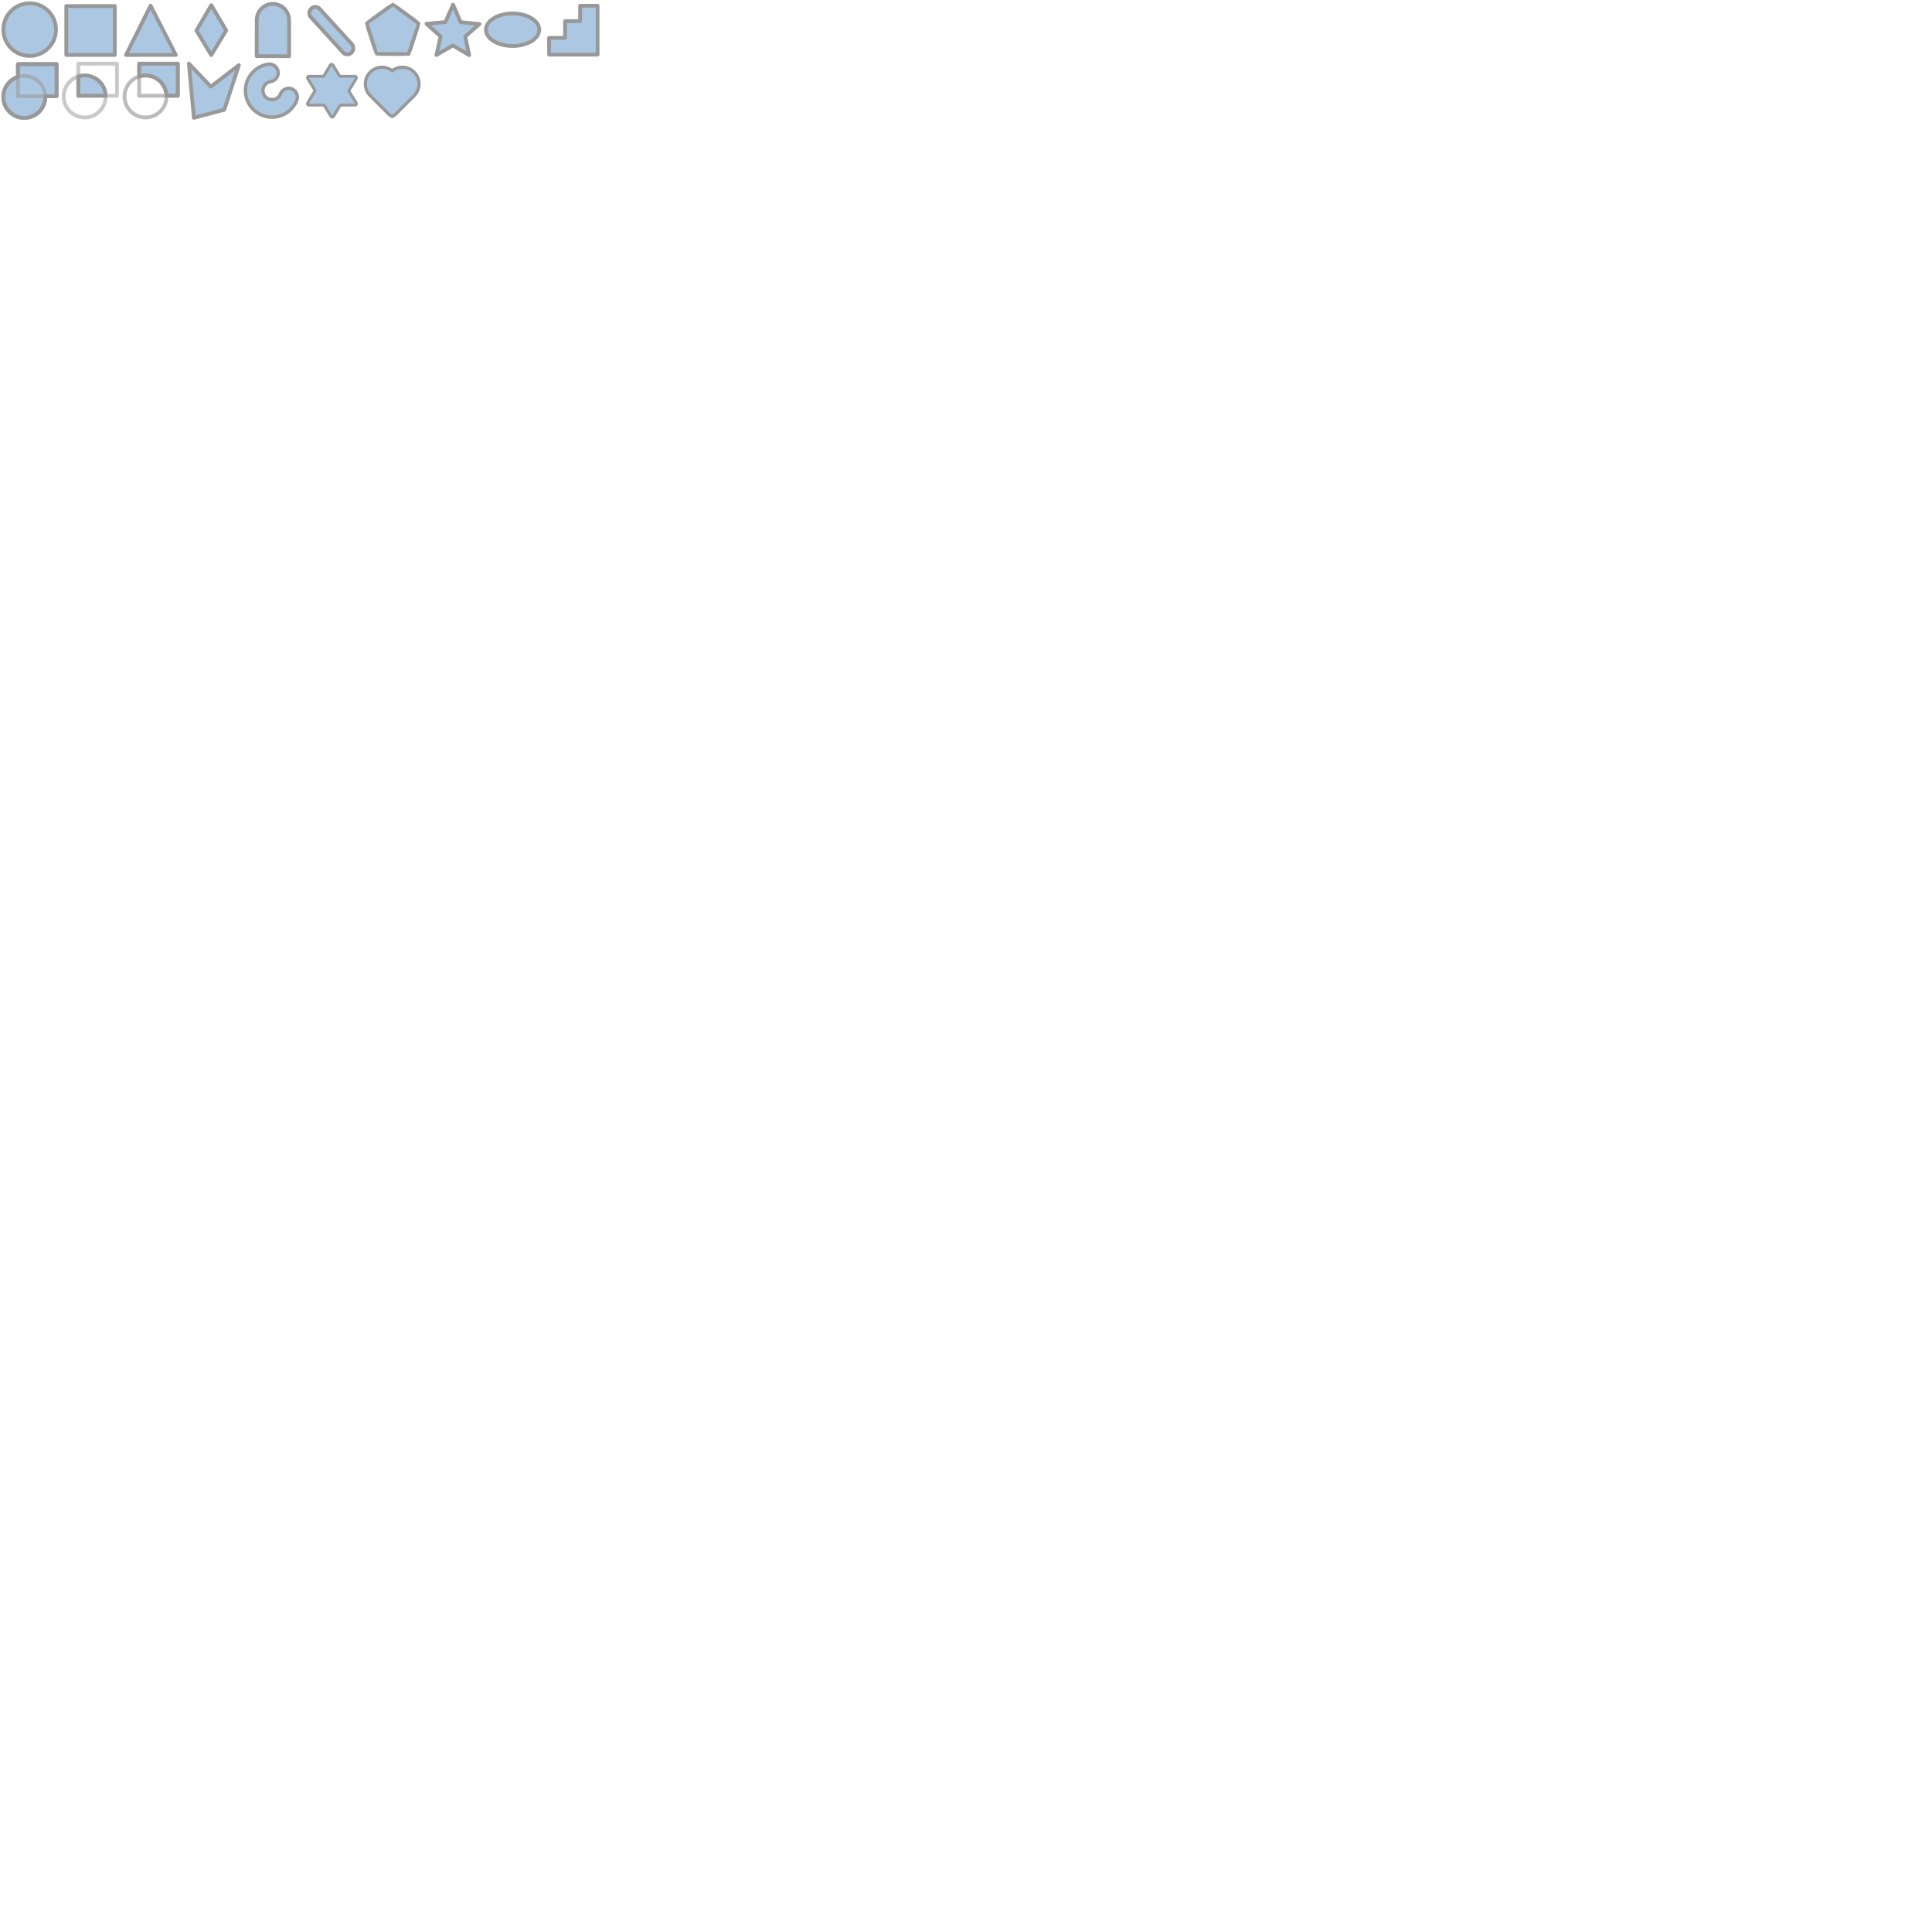
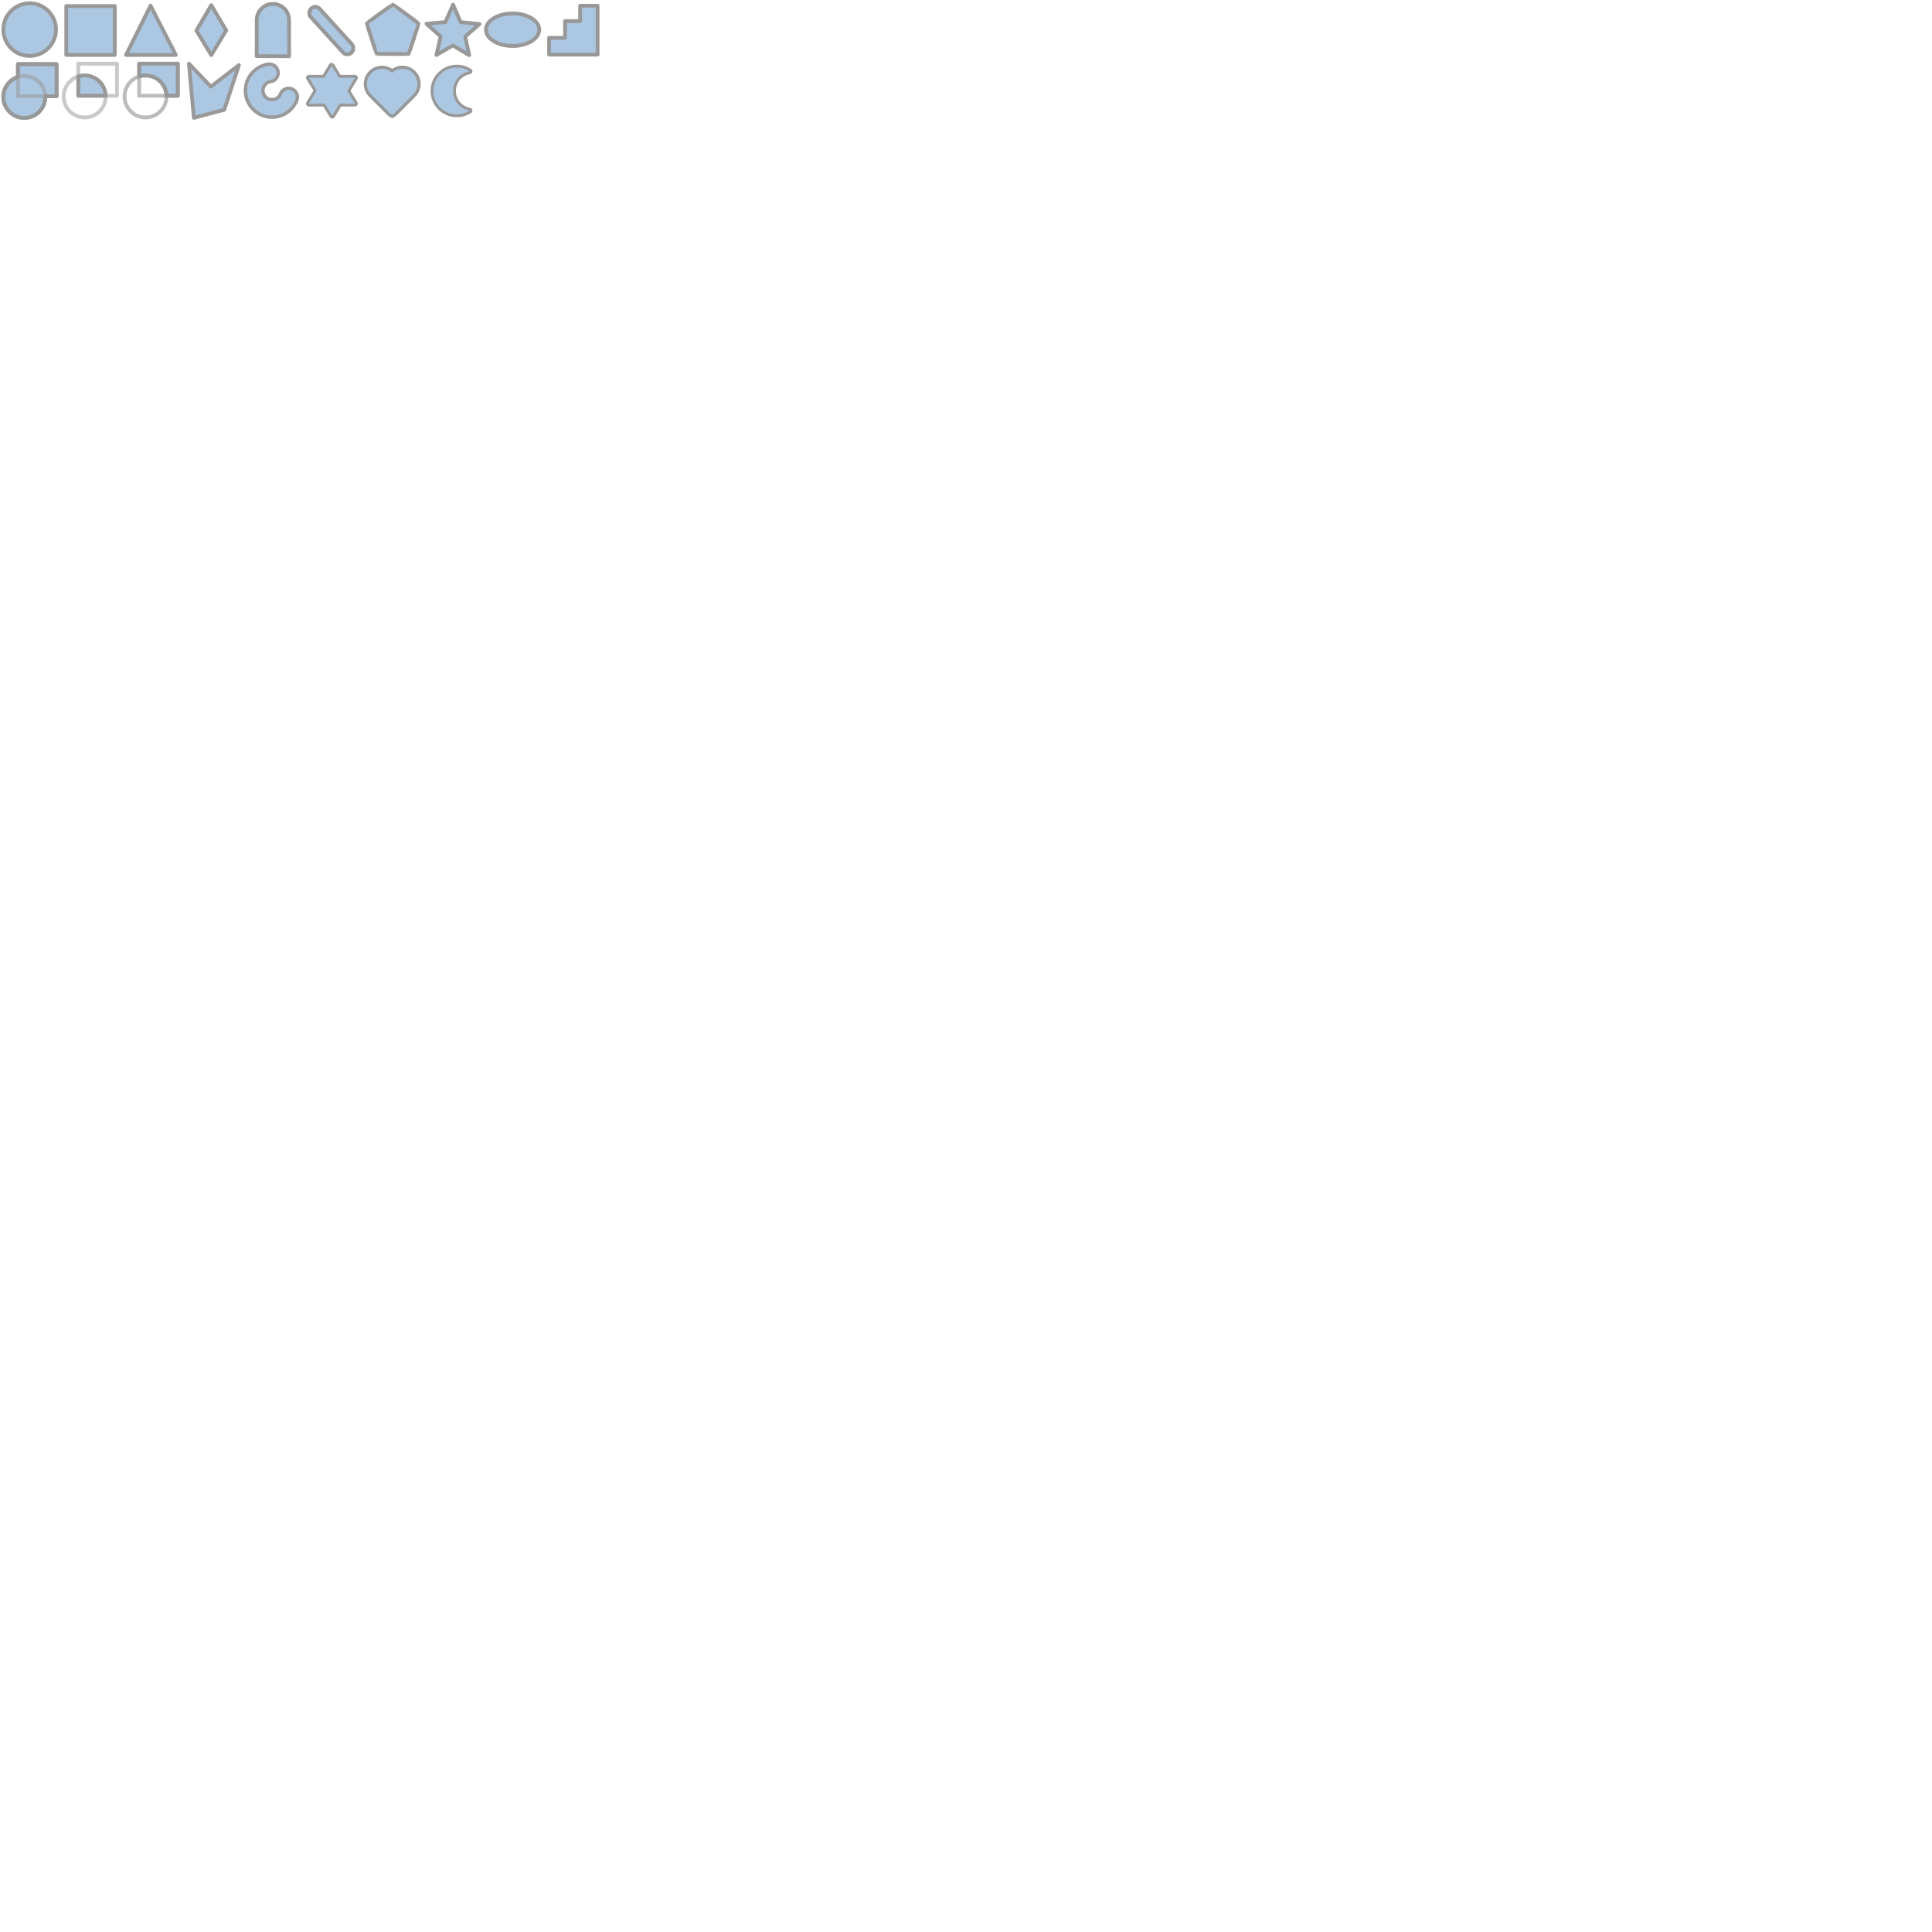
<svg xmlns="http://www.w3.org/2000/svg" width="512" height="512" viewBox="0 0 135.467 135.467" version="1.1" id="svg8">
  <defs id="defs2" />
  <g id="g26" transform="translate(4.398698,-162.1588)">
+     <g id="g13">
+       <path id="path13" style="fill:#acc7e1;fill-opacity:1;stroke:#989898;stroke-width:0.397;stroke-linecap:round;stroke-linejoin:round;stroke-miterlimit:100;stroke-dasharray:none;stroke-opacity:1;paint-order:stroke fill markers" d="m 27.632,166.895 a 1.643,1.643 0 0 0 -1.642,1.642 1.643,1.643 0 0 0 1.642,1.643 1.643,1.643 0 0 0 0.896,-0.266 1.4,1.4 0 0 1 -1.159,-1.377 1.4,1.4 0 0 1 1.159,-1.377 1.643,1.643 0 0 0 -0.896,-0.266 z" />
+     </g>
+     <g id="g8">
+       <path id="rect10" style="fill:#acc7e1;fill-opacity:1;stroke:#989898;stroke-width:0.441;stroke-linecap:round;stroke-linejoin:round;stroke-miterlimit:100;stroke-dasharray:none;stroke-opacity:1;paint-order:stroke fill markers" d="m 23.815,166.983 c -0.256,0 -0.512,0.093 -0.714,0.279 -0.202,-0.185 -0.458,-0.278 -0.714,-0.278 -0.271,0 -0.541,0.104 -0.748,0.311 -0.415,0.415 -0.415,1.082 0,1.497 l 1.263,1.263 c 0.061,0.061 0.128,0.113 0.199,0.156 2.03e-4,1.2e-4 3.13e-4,3.9e-4 5.17e-4,5.1e-4 v -0.001 c 0.071,-0.043 0.138,-0.095 0.199,-0.156 l 1.263,-1.263 c 0.415,-0.415 0.415,-1.082 0,-1.497 -0.207,-0.207 -0.478,-0.311 -0.748,-0.311 z" />
+     </g>
    <g id="g50" transform="translate(12.7688,4.279651)">
-       <g id="path54" transform="matrix(0.9285857,0,0,0.9285857,0.4116699,11.70443)">
-         <path id="path7" style="fill:#acc7e1;stroke:#989898;stroke-width:0.218;stroke-linecap:round;stroke-linejoin:round;stroke-dasharray:none;stroke-opacity:1" d="m 6.107,162.27 a 0.105,0.105 0 0 0 -0.09,0.053 L 5.504,163.179 H 4.386 a 0.105,0.105 0 0 0 -0.09,0.16 l 0.564,0.914 -0.564,0.941 a 0.105,0.105 0 0 0 0.09,0.158 h 1.153 l 0.529,0.86 a 0.105,0.105 0 0 0 0.18,0 l 0.516,-0.86 H 7.879 a 0.105,0.105 0 0 0 0.09,-0.16 l -0.563,-0.912 0.565,-0.942 A 0.105,0.105 0 0 0 7.879,163.179 H 6.728 l -0.531,-0.859 a 0.105,0.105 0 0 0 -0.09,-0.051 z" />
-       </g>
+       <path id="path7" style="fill:#acc7e1;stroke:#989898;stroke-width:0.218;stroke-linecap:round;stroke-linejoin:round;stroke-dasharray:none;stroke-opacity:1" d="m 6.107,162.27 a 0.105,0.105 0 0 0 -0.09,0.053 L 5.504,163.179 H 4.386 a 0.105,0.105 0 0 0 -0.09,0.16 l 0.564,0.914 -0.564,0.941 a 0.105,0.105 0 0 0 0.09,0.158 h 1.153 l 0.529,0.86 a 0.105,0.105 0 0 0 0.18,0 l 0.516,-0.86 H 7.879 a 0.105,0.105 0 0 0 0.09,-0.16 l -0.563,-0.912 0.565,-0.942 A 0.105,0.105 0 0 0 7.879,163.179 H 6.728 l -0.531,-0.859 a 0.105,0.105 0 0 0 -0.09,-0.051 z" transform="matrix(0.9285857,0,0,0.9285857,0.41167,11.70443)" />
    </g>
    <g id="g48" transform="matrix(1.20198,0,0,1.20198,-3.23357,-33.97693)">
      <path style="fill:none;fill-opacity:1;stroke:#999999;stroke-width:1.219;stroke-linecap:round;stroke-linejoin:round;stroke-miterlimit:100;stroke-dasharray:none;stroke-opacity:1;paint-order:stroke fill markers" id="path49" transform="scale(1,-1)" d="m 14.746,-167.429 a 1.042,1.042 0 0 1 -0.888,-1.003 1.042,1.042 0 0 1 0.834,-1.049 1.042,1.042 0 0 1 1.177,0.639" />
      <path style="fill:none;fill-opacity:1;stroke:#acc7e1;stroke-width:0.827;stroke-linecap:round;stroke-linejoin:round;stroke-miterlimit:100;stroke-dasharray:none;stroke-opacity:1;paint-order:stroke fill markers" id="path48" transform="scale(1,-1)" d="m 14.746,-167.429 a 1.042,1.042 0 0 1 -0.888,-1.003 1.042,1.042 0 0 1 0.834,-1.049 1.042,1.042 0 0 1 1.177,0.639" />
    </g>
    <g id="g28">
      <path style="fill:#acc7e1;fill-opacity:1;stroke:#999999;stroke-width:0.265;stroke-linecap:round;stroke-linejoin:round;stroke-dasharray:none;stroke-opacity:1" d="m 9.197,170.42 -0.351,-3.805 1.538,1.619 1.97,-1.511 -1.025,3.13 z" id="path31" />
    </g>
    <g id="g29">
      <rect style="opacity:1;fill:none;fill-opacity:1;stroke:#989898;stroke-width:0.265;stroke-linecap:round;stroke-linejoin:round;stroke-miterlimit:4;stroke-dasharray:none;stroke-opacity:0.53;paint-order:normal" id="rect28" width="2.712" height="2.249" x="1.257" y="166.031" transform="translate(-4.398698,0.6254906)" />
      <circle style="opacity:1;fill:none;fill-opacity:1;stroke:#989898;stroke-width:0.265;stroke-linecap:round;stroke-linejoin:round;stroke-miterlimit:4;stroke-dasharray:none;stroke-opacity:0.53;paint-order:normal" id="circle28" cx="1.703" cy="168.33" r="1.472" transform="translate(-4.398698,0.6254906)" />
      <path style="opacity:1;fill:#acc7e1;fill-opacity:1;stroke:#989898;stroke-width:1;stroke-linecap:round;stroke-linejoin:round;stroke-miterlimit:4;stroke-dasharray:none;stroke-opacity:1;paint-order:normal" d="m 4.75,17 v 3.395 A 5.562,5.562 0 0 0 0.875,25.688 5.562,5.562 0 0 0 6.438,31.25 5.562,5.562 0 0 0 12,25.688 5.562,5.562 0 0 0 11.994,25.5 H 15 V 17 Z" id="rect862" transform="matrix(0.2645833,0,0,0.2645833,-4.398698,162.1588)" />
      <path style="opacity:1;fill:#acc7e1;fill-opacity:1;stroke:#989898;stroke-width:1.002;stroke-linecap:round;stroke-linejoin:round;stroke-miterlimit:4;stroke-dasharray:none;stroke-opacity:1;paint-order:normal" d="m 36.875,16.875 v 3.395 A 5.562,5.562 0 0 1 38.562,20 5.562,5.562 0 0 1 44.119,25.375 H 47.125 v -8.5 z" id="rect872" transform="matrix(0.2645833,0,0,0.2645833,-4.398698,162.1588)" />
      <rect style="opacity:1;fill:none;fill-opacity:1;stroke:#989898;stroke-width:0.265;stroke-linecap:round;stroke-linejoin:round;stroke-miterlimit:4;stroke-dasharray:none;stroke-opacity:0.648;paint-order:normal" id="rect858" width="2.712" height="2.249" x="9.757" y="165.998" transform="translate(-4.398698,0.6254906)" />
      <circle style="opacity:1;fill:none;fill-opacity:1;stroke:#989898;stroke-width:0.265;stroke-linecap:round;stroke-linejoin:round;stroke-miterlimit:4;stroke-dasharray:none;stroke-opacity:0.648;paint-order:normal" id="circle860" cx="10.203" cy="168.297" r="1.472" transform="translate(-4.398698,0.6254906)" />
    </g>
    <g id="g27" style="display:inline">
      <circle r="1.472" cy="168.297" cx="5.937" id="circle856" style="opacity:1;fill:none;fill-opacity:1;stroke:#989898;stroke-width:0.265;stroke-linecap:round;stroke-linejoin:round;stroke-miterlimit:4;stroke-dasharray:none;stroke-opacity:0.525;paint-order:normal" transform="translate(-4.398698,0.6254906)" />
      <path style="opacity:1;fill:#acc7e1;fill-opacity:1;stroke:#989898;stroke-width:1;stroke-linecap:round;stroke-linejoin:round;stroke-miterlimit:4;stroke-dasharray:none;stroke-opacity:1;paint-order:normal" d="M 22.438,20 A 5.562,5.562 0 0 0 20.75,20.27 V 25.375 h 7.244 A 5.562,5.562 0 0 0 22.438,20 Z" id="rect867" transform="matrix(0.2645833,0,0,0.2645833,-4.398698,162.1588)" />
      <rect y="165.998" x="5.49" height="2.249" width="2.712" id="rect854" style="opacity:1;fill:none;fill-opacity:1;stroke:#989898;stroke-width:0.265;stroke-linecap:round;stroke-linejoin:round;stroke-miterlimit:4;stroke-dasharray:none;stroke-opacity:0.525;paint-order:normal" transform="translate(-4.398698,0.6254906)" />
    </g>
    <g id="g23">
      <rect style="opacity:1;fill:none;fill-opacity:1;stroke:#989898;stroke-width:0.265;stroke-linecap:round;stroke-linejoin:round;stroke-miterlimit:4;stroke-dasharray:none;stroke-opacity:0.53;paint-order:normal" id="rect848" width="2.712" height="2.249" x="1.257" y="166.031" transform="translate(-4.398698,0.6254906)" />
      <circle style="opacity:1;fill:none;fill-opacity:1;stroke:#989898;stroke-width:0.265;stroke-linecap:round;stroke-linejoin:round;stroke-miterlimit:4;stroke-dasharray:none;stroke-opacity:0.53;paint-order:normal" id="path852" cx="1.703" cy="168.33" r="1.472" transform="translate(-4.398698,0.6254906)" />
    </g>
  </g>
  <g id="g22" transform="translate(4.398698,-162.1588)" style="display:inline">
    <g id="g21">
      <path id="path832-6" style="fill:#acc7e1;fill-opacity:1;stroke:#989898;stroke-width:1;stroke-linecap:round;stroke-linejoin:round;stroke-miterlimit:4;stroke-dasharray:none;stroke-opacity:1;paint-order:normal" d="m 153.74,1.525 v 4.072 h -3.998 v 4.437 h -4.232 v 4.438 h 12.857 V 1.525 Z" transform="matrix(0.2645833,0,0,0.2645833,-4.398698,162.1588)" />
    </g>
    <g id="g20">
      <ellipse style="font-variation-settings:normal;opacity:1;vector-effect:none;fill:#acc7e1;fill-opacity:1;stroke:#989898;stroke-width:0.265;stroke-linecap:round;stroke-linejoin:round;stroke-miterlimit:4;stroke-dasharray:none;stroke-dashoffset:0;stroke-opacity:1;-inkscape-stroke:none;paint-order:normal;stop-color:#000000;stop-opacity:1" id="ellipse23" ry="1.141" rx="1.869" cy="163.617" cx="35.942" transform="translate(-4.398698,0.6254906)" />
    </g>
    <g id="g19">
      <path style="font-variation-settings:normal;opacity:1;vector-effect:none;fill:#acc7e1;fill-opacity:1;stroke:#989898;stroke-width:1;stroke-linecap:round;stroke-linejoin:round;stroke-miterlimit:4;stroke-dasharray:none;stroke-dashoffset:0;stroke-opacity:1;-inkscape-stroke:none;paint-order:normal;stop-color:#000000;stop-opacity:1" id="path23" d="m 120.438,11.531 -4.33,-2.577 -4.356,2.532 1.113,-4.914 -3.754,-3.36 5.018,-0.461 2.036,-4.609 1.989,4.63 5.013,0.512 -3.789,3.322 z" transform="matrix(0.2645833,0,0,0.2645833,-3.365169,162.9774)" />
    </g>
    <g id="g6">
      <path style="font-variation-settings:normal;opacity:1;vector-effect:none;fill:#acc7e1;fill-opacity:1;stroke:#989898;stroke-width:1;stroke-linecap:round;stroke-linejoin:round;stroke-miterlimit:4;stroke-dasharray:none;stroke-dashoffset:0;stroke-opacity:1;-inkscape-stroke:none;paint-order:normal;stop-color:#000000;stop-opacity:1" id="path24" d="m 104.899,11.938 c -0.069,0.05 -8.43,0.033 -8.498,-0.017 -0.068,-0.05 -2.636,-8.007 -2.61,-8.087 0.026,-0.08 6.8,-4.981 6.885,-4.981 0.085,1.71e-4 6.839,4.928 6.865,5.009 0.026,0.08 -2.574,8.027 -2.642,8.077 z" transform="matrix(0.2645833,0,0,0.2645833,-3.497461,162.7789)" />
    </g>
    <g id="g4">
      <path style="opacity:1;fill:#acc7e1;fill-opacity:1;stroke:#989898;stroke-width:1;stroke-linecap:round;stroke-linejoin:round;stroke-miterlimit:4;stroke-dasharray:none;stroke-opacity:1;paint-order:normal" d="m 83.572,1.822 a 1.607,1.652 0 0 0 -1.607,1.65 1.607,1.652 0 0 0 0.611,1.295 l 8.137,8.934 a 1.607,1.652 0 0 0 1.318,0.709 1.607,1.652 0 0 0 1.607,-1.65 1.607,1.652 0 0 0 -0.229,-0.846 c -0.006,-0.025 -0.009,-0.052 -0.027,-0.072 l -0.068,-0.076 a 1.607,1.652 0 0 0 -0.248,-0.27 L 84.846,2.471 A 1.607,1.652 0 0 0 83.572,1.822 Z" id="path25" transform="matrix(0.2645833,0,0,0.2645833,-4.398698,162.1588)" />
    </g>
    <g id="g3">
      <path style="opacity:1;fill:#acc7e1;fill-opacity:1;stroke:#989898;stroke-width:0.265;stroke-linecap:round;stroke-linejoin:round;stroke-miterlimit:4;stroke-dasharray:none;stroke-opacity:1;paint-order:normal" d="m 20.269,162.939 0.004,2.535 -2.276,-0.005 0.004,-2.529 c -10e-7,-0.626 0.508,-1.134 1.134,-1.134 0.626,0 1.134,0.508 1.134,1.134 z" id="path26" transform="translate(-4.398698,0.6254912)" />
    </g>
    <g id="g5">
      <path style="opacity:1;fill:#acc7e1;fill-opacity:1;stroke:#989898;stroke-width:1;stroke-linecap:round;stroke-linejoin:round;stroke-miterlimit:4;stroke-dasharray:none;stroke-opacity:1;paint-order:normal" d="m 55.987,1.367 -3.937,6.743 3.939,6.49 3.961,-6.539 z" id="rect4526" transform="matrix(0.2645833,0,0,0.2645833,-4.398698,162.1588)" />
    </g>
    <g id="g2">
      <path id="path830" d="M 39.9,1.494 33.398,14.562 H 46.594 Z" style="opacity:1;fill:#acc7e1;fill-opacity:1;stroke:#989898;stroke-width:1;stroke-linecap:round;stroke-linejoin:round;stroke-miterlimit:4;stroke-dasharray:none;stroke-opacity:1;paint-order:normal" transform="matrix(0.2645833,0,0,0.2645833,-4.398698,162.1588)" />
    </g>
    <g id="layer1-5">
      <path style="opacity:1;fill:#acc7e1;fill-opacity:1;stroke:#989898;stroke-width:1;stroke-linecap:round;stroke-linejoin:round;stroke-miterlimit:4;stroke-dasharray:none;stroke-opacity:1;paint-order:normal" d="M 17.562,1.605 V 14.553 H 30.42 V 1.605 Z" id="path832" transform="matrix(0.2645833,0,0,0.2645833,-4.398698,162.1588)" />
    </g>
    <g id="g1">
      <circle style="opacity:1;fill:#acc7e1;fill-opacity:1;stroke:#989898;stroke-width:0.265;stroke-linecap:round;stroke-linejoin:round;stroke-miterlimit:4;stroke-dasharray:none;stroke-opacity:1;paint-order:normal" id="circle1" cx="2.08" cy="163.608" r="1.846" transform="translate(-4.398698,0.6254912)" />
    </g>
  </g>
  <g id="g30" transform="translate(4.398698,-162.1588)" />
-   <g id="g8" transform="translate(4.398698,-162.1588)">
-     <path id="rect10" style="fill:#acc7e1;fill-opacity:1;stroke:#989898;stroke-width:0.441;stroke-linecap:round;stroke-linejoin:round;stroke-miterlimit:100;stroke-dasharray:none;stroke-opacity:1;paint-order:stroke fill markers" d="m 23.815,166.983 c -0.256,0 -0.512,0.093 -0.714,0.279 -0.202,-0.185 -0.458,-0.278 -0.714,-0.278 -0.271,0 -0.541,0.104 -0.748,0.311 -0.415,0.415 -0.415,1.082 0,1.497 l 1.263,1.263 c 0.061,0.061 0.128,0.113 0.199,0.156 2.03e-4,1.2e-4 3.13e-4,3.9e-4 5.17e-4,5.1e-4 v -0.001 c 0.071,-0.043 0.138,-0.095 0.199,-0.156 l 1.263,-1.263 c 0.415,-0.415 0.415,-1.082 0,-1.497 -0.207,-0.207 -0.478,-0.311 -0.748,-0.311 z" />
-   </g>
</svg>
